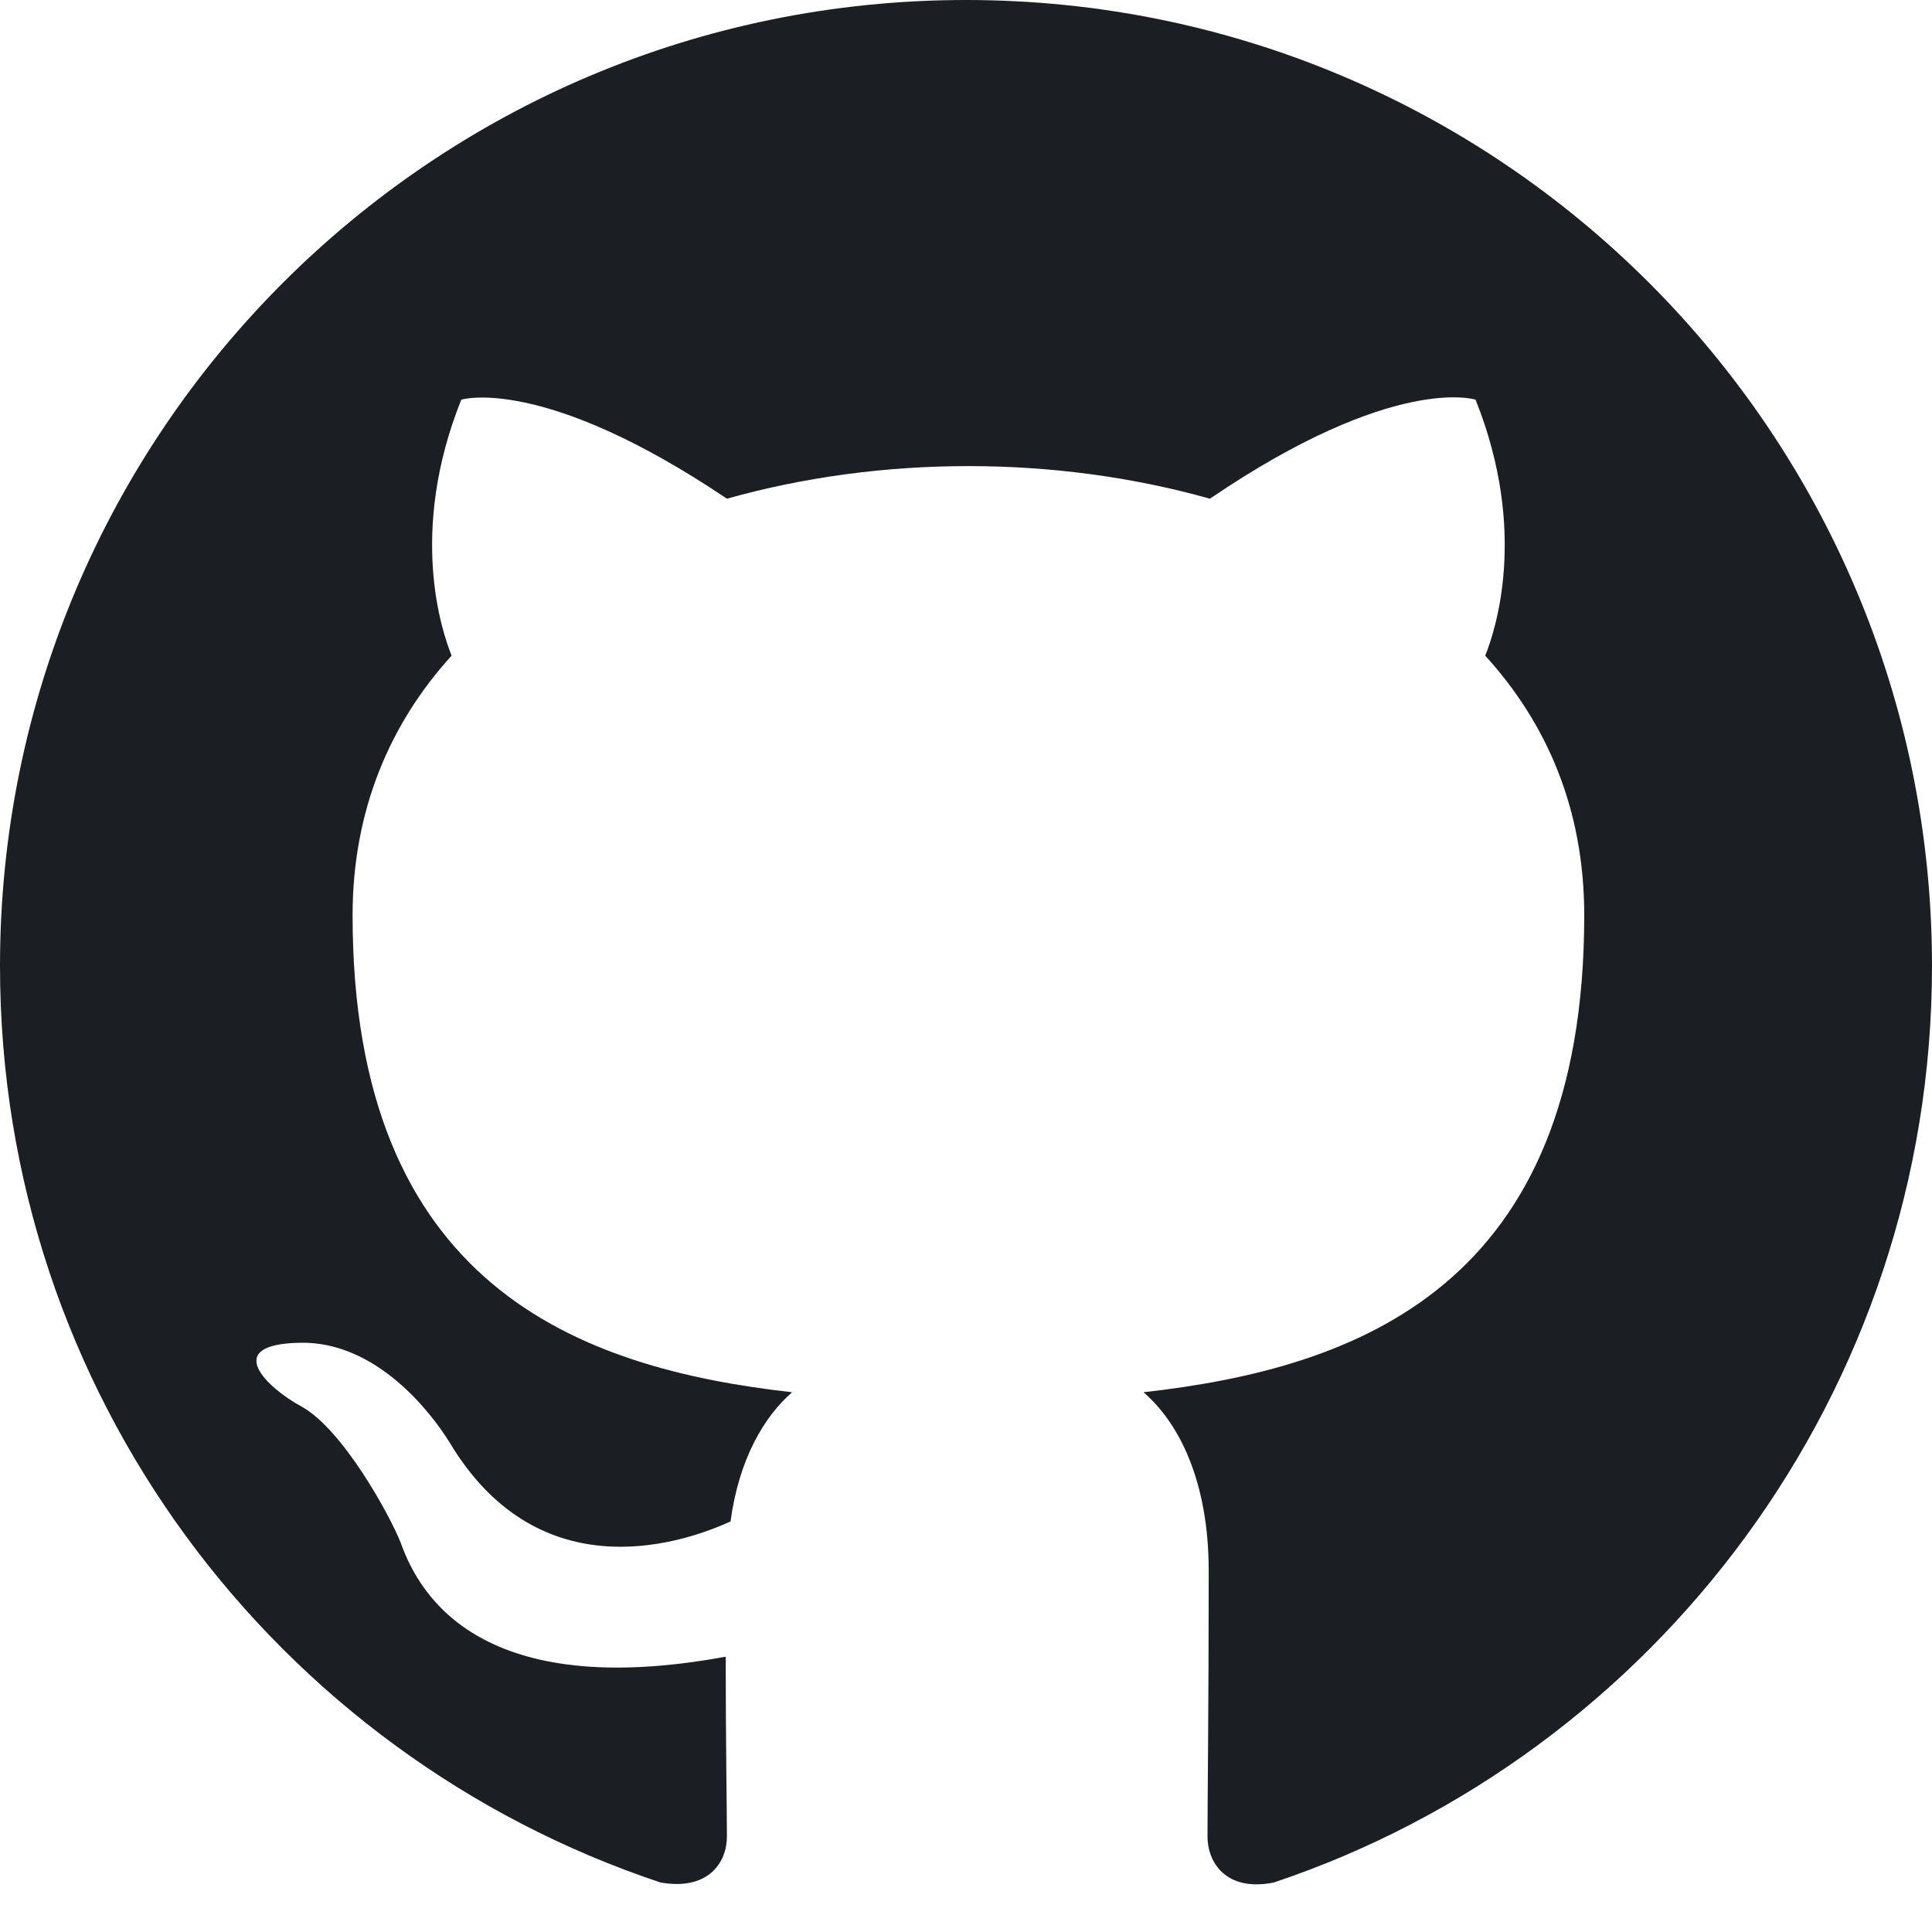
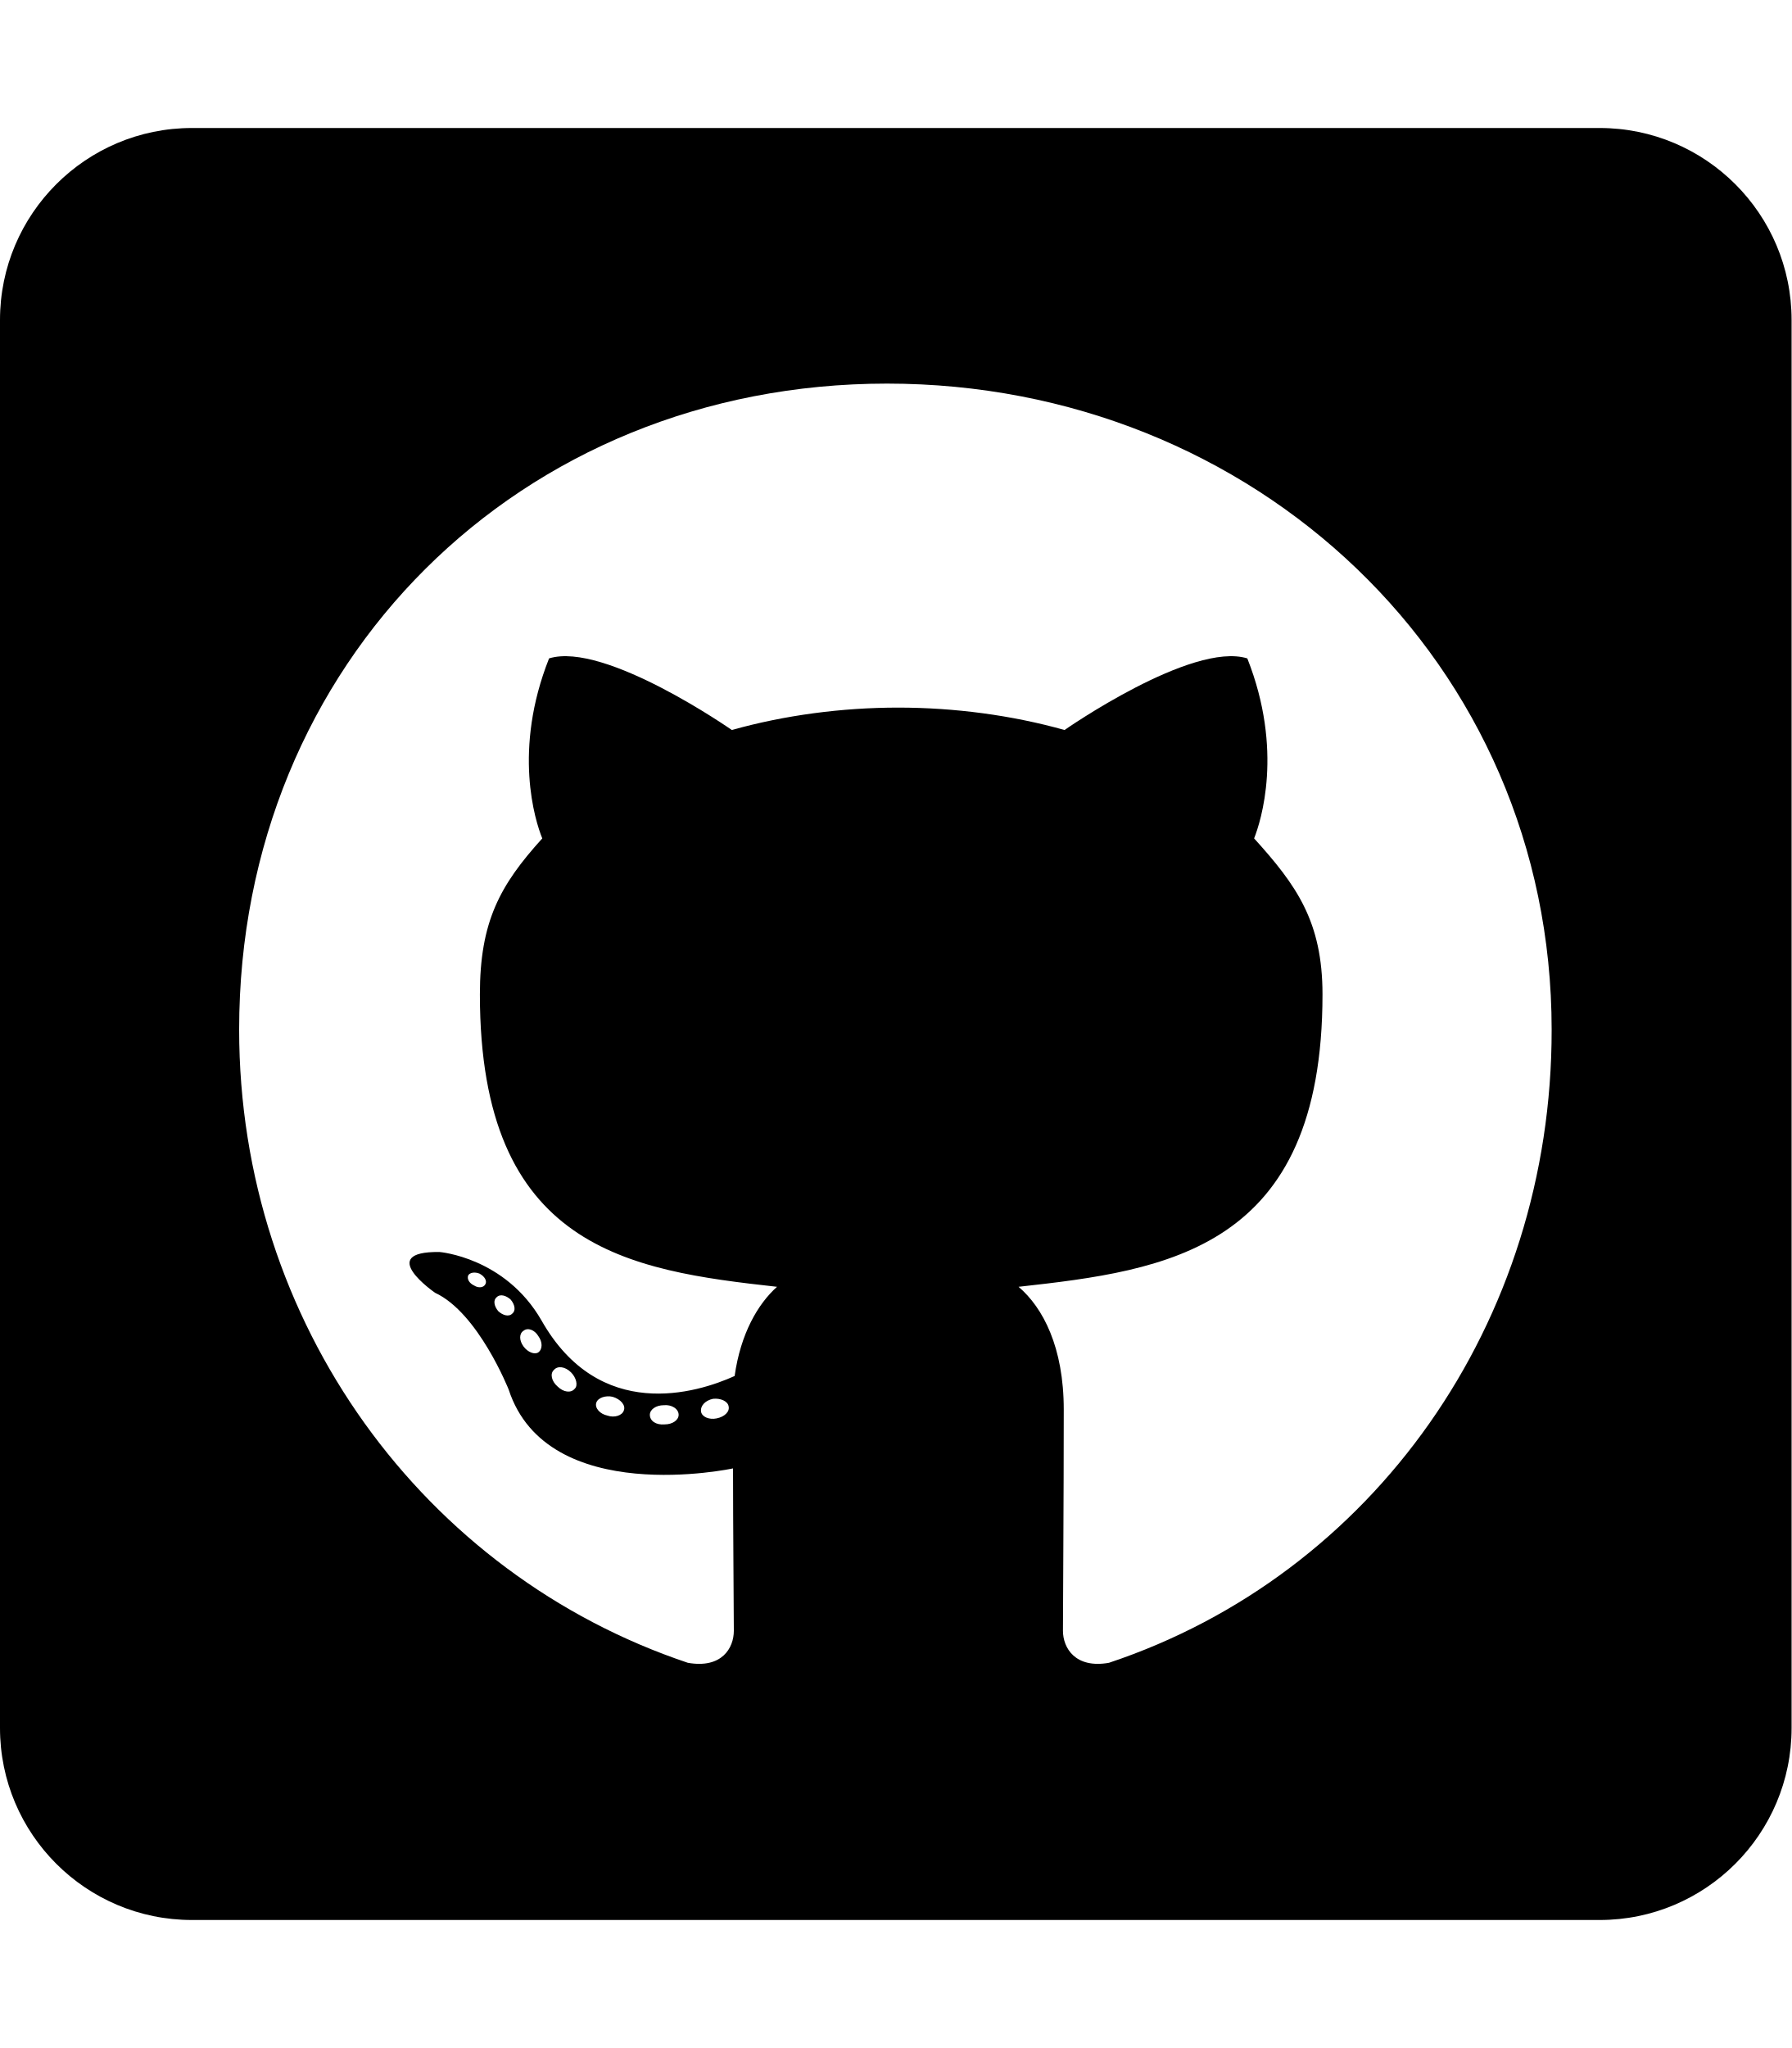
- <svg xmlns="http://www.w3.org/2000/svg" width="1024" height="1024" viewBox="0 0 1024 1024" fill="none">
-   <path fill-rule="evenodd" clip-rule="evenodd" d="M8 0C3.58 0 0 3.58 0 8C0 11.54 2.29 14.53 5.47 15.59C5.87 15.66 6.02 15.42 6.02 15.21C6.02 15.02 6.01 14.39 6.01 13.72C4 14.09 3.48 13.23 3.32 12.78C3.23 12.55 2.84 11.84 2.5 11.65C2.22 11.5 1.82 11.13 2.49 11.12C3.12 11.11 3.57 11.7 3.72 11.94C4.44 13.15 5.59 12.81 6.05 12.6C6.12 12.08 6.33 11.73 6.56 11.53C4.78 11.33 2.92 10.64 2.92 7.58C2.92 6.71 3.23 5.99 3.74 5.43C3.66 5.23 3.38 4.41 3.82 3.31C3.82 3.31 4.49 3.1 6.02 4.13C6.66 3.95 7.34 3.86 8.02 3.86C8.7 3.86 9.38 3.95 10.02 4.13C11.55 3.09 12.22 3.31 12.22 3.31C12.66 4.41 12.38 5.23 12.3 5.43C12.81 5.99 13.12 6.7 13.12 7.58C13.12 10.65 11.25 11.33 9.47 11.53C9.76 11.78 10.01 12.26 10.01 13.01C10.01 14.08 10 14.94 10 15.21C10 15.42 10.15 15.67 10.55 15.59C13.71 14.53 16 11.53 16 8C16 3.58 12.42 0 8 0Z" transform="scale(64)" fill="#1B1F23" />
+ <svg xmlns="http://www.w3.org/2000/svg" aria-hidden="true" focusable="false" data-prefix="fab" data-icon="github-square" class="svg-inline--fa fa-github-square fa-w-14" role="img" viewBox="0 0 448 512">
+   <path fill="currentColor" d="M400 32H48C21.5 32 0 53.5 0 80v352c0 26.5 21.5 48 48 48h352c26.5 0 48-21.5 48-48V80c0-26.5-21.5-48-48-48zM277.3 415.7c-8.4 1.5-11.5-3.7-11.5-8 0-5.4.2-33 .2-55.3 0-15.6-5.2-25.5-11.3-30.7 37-4.1 76-9.2 76-73.1 0-18.2-6.5-27.3-17.1-39 1.7-4.3 7.4-22-1.7-45-13.9-4.3-45.7 17.9-45.7 17.9-13.2-3.7-27.5-5.6-41.6-5.6-14.1 0-28.4 1.9-41.6 5.6 0 0-31.8-22.2-45.7-17.9-9.1 22.9-3.5 40.6-1.7 45-10.6 11.7-15.6 20.8-15.6 39 0 63.6 37.3 69 74.3 73.1-4.8 4.3-9.1 11.7-10.6 22.3-9.5 4.3-33.8 11.7-48.3-13.9-9.1-15.8-25.5-17.1-25.5-17.1-16.2-.2-1.1 10.2-1.1 10.2 10.8 5 18.4 24.2 18.4 24.2 9.7 29.7 56.1 19.7 56.1 19.7 0 13.9.2 36.5.2 40.6 0 4.3-3 9.5-11.5 8-66-22.1-112.2-84.9-112.2-158.3 0-91.8 70.2-161.5 162-161.5S388 165.6 388 257.4c.1 73.4-44.7 136.3-110.7 158.3zm-98.1-61.1c-1.9.4-3.7-.4-3.9-1.7-.2-1.5 1.1-2.8 3-3.2 1.9-.2 3.7.6 3.9 1.9.3 1.3-1 2.6-3 3zm-9.5-.9c0 1.3-1.5 2.4-3.5 2.4-2.2.2-3.7-.9-3.7-2.4 0-1.3 1.5-2.4 3.5-2.4 1.9-.2 3.7.9 3.7 2.4zm-13.7-1.1c-.4 1.3-2.4 1.9-4.1 1.3-1.9-.4-3.2-1.9-2.8-3.2.4-1.3 2.4-1.9 4.1-1.5 2 .6 3.3 2.1 2.8 3.4zm-12.3-5.4c-.9 1.1-2.8.9-4.3-.6-1.5-1.3-1.9-3.2-.9-4.1.9-1.1 2.8-.9 4.3.6 1.3 1.3 1.8 3.3.9 4.1zm-9.1-9.1c-.9.6-2.6 0-3.7-1.5s-1.1-3.2 0-3.9c1.1-.9 2.8-.2 3.7 1.3 1.1 1.5 1.1 3.3 0 4.1zm-6.5-9.7c-.9.9-2.4.4-3.5-.6-1.1-1.3-1.3-2.8-.4-3.5.9-.9 2.4-.4 3.5.6 1.1 1.3 1.3 2.8.4 3.5zm-6.7-7.4c-.4.9-1.7 1.1-2.8.4-1.3-.6-1.9-1.7-1.5-2.6.4-.6 1.5-.9 2.8-.4 1.3.7 1.9 1.8 1.5 2.6z" />
</svg>
